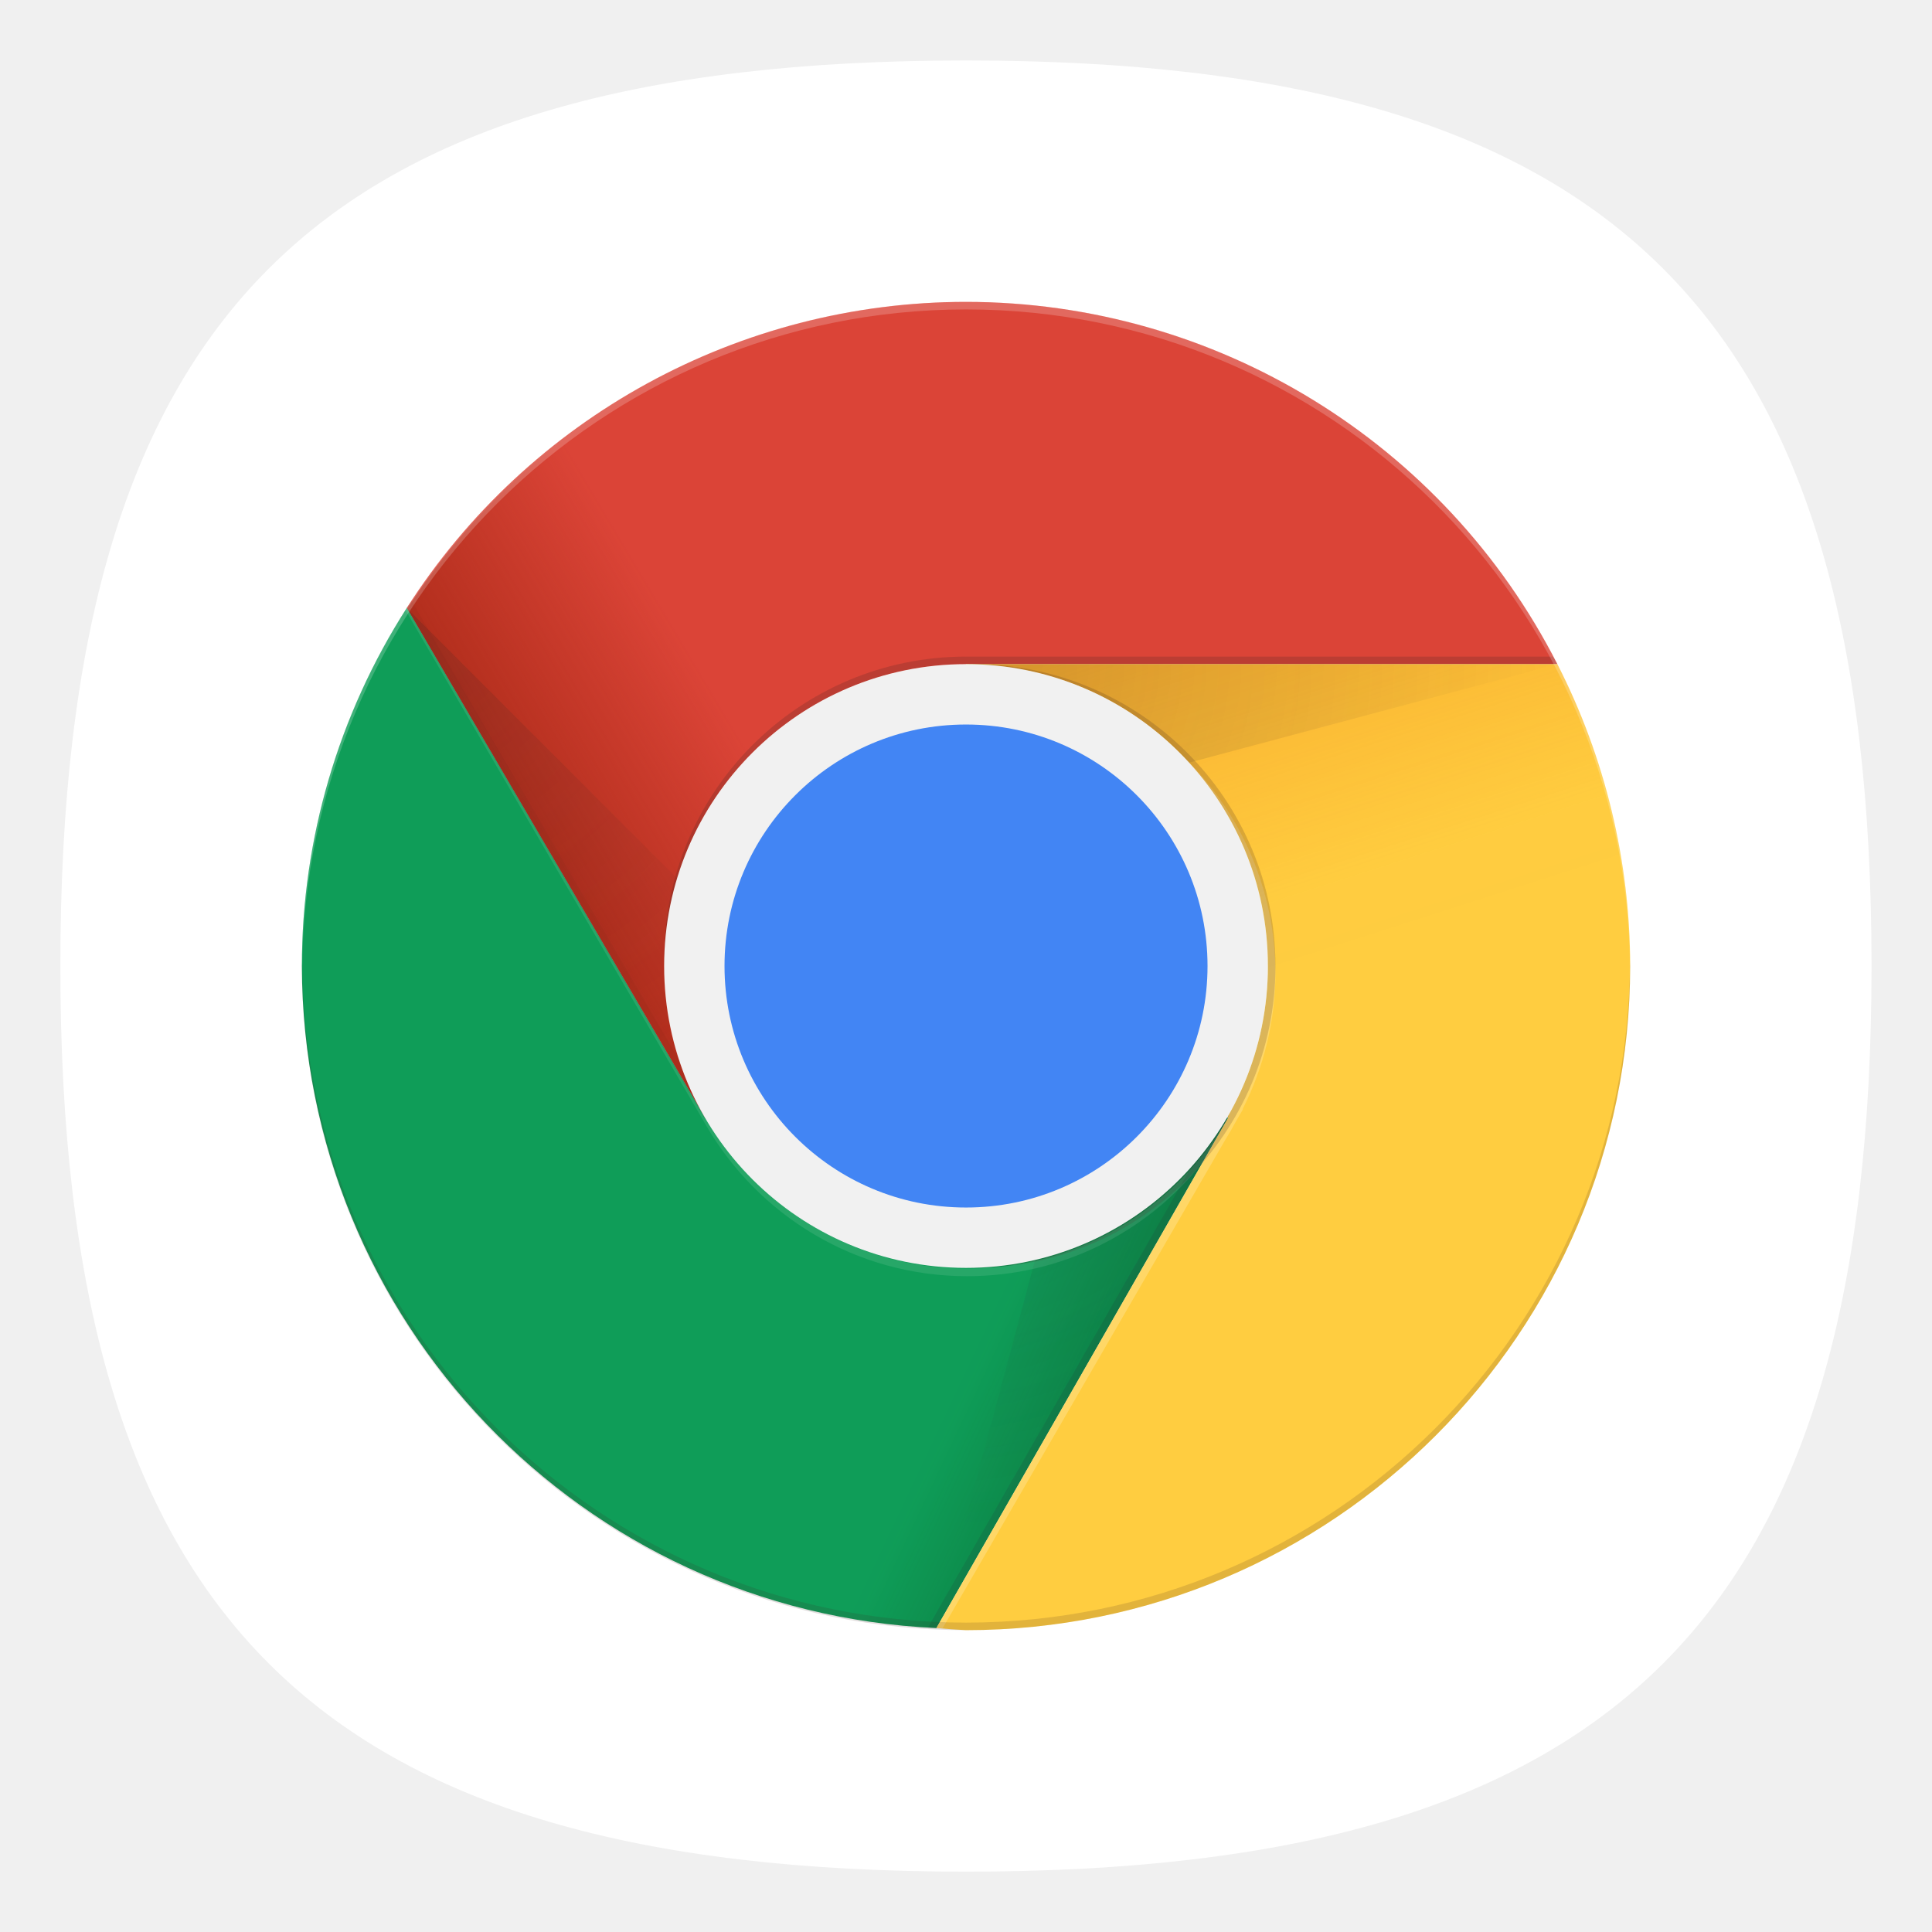
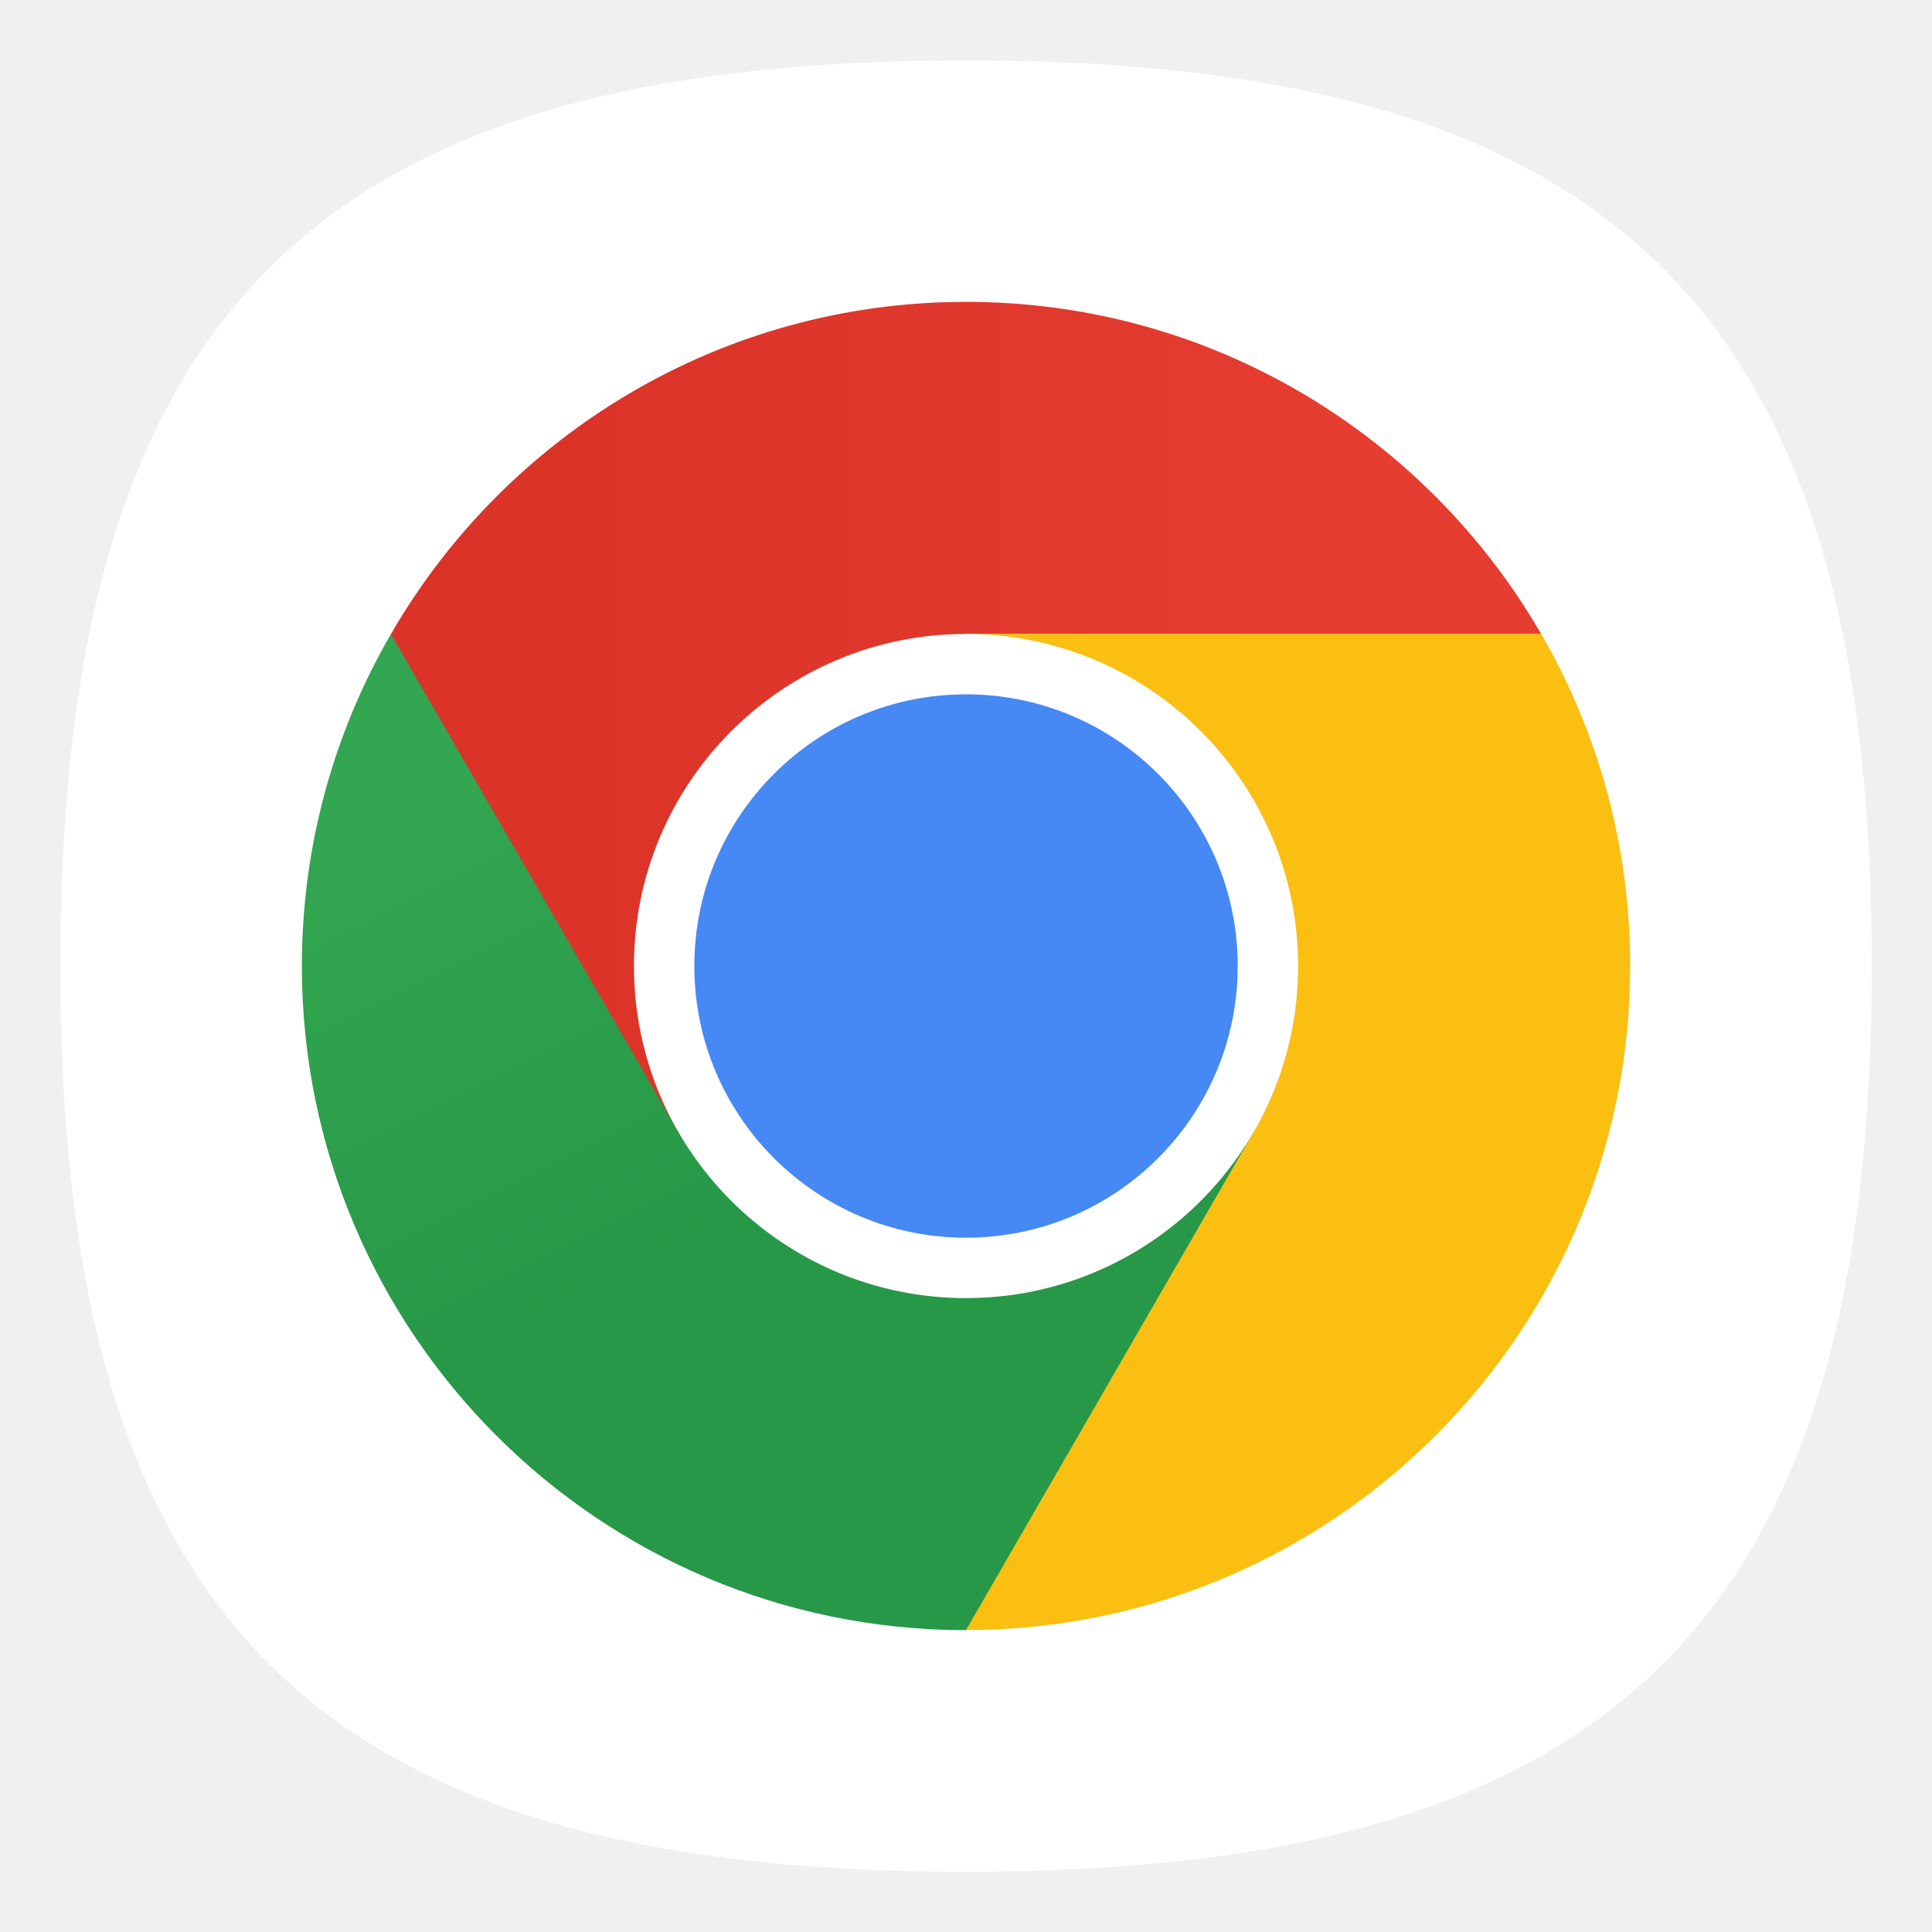
<svg xmlns="http://www.w3.org/2000/svg" xmlns:xlink="http://www.w3.org/1999/xlink" width="64" height="64" viewBox="0 0 16.933 16.933" version="1.1" id="svg5">
  <defs id="defs2">
-     <linearGradient xlink:href="#linearGradient8986" id="linearGradient8988" x1="343.899" y1="131.772" x2="288.639" y2="105.745" gradientUnits="userSpaceOnUse" gradientTransform="translate(27.10082,13.35454)" />
-     <linearGradient id="linearGradient8986">
-       <stop style="stop-color:#055524;stop-opacity:0.4" offset="0" id="stop8982" />
-       <stop style="stop-color:#055524;stop-opacity:0.002" offset="0.33" id="stop9592" />
-       <stop style="stop-color:#055524;stop-opacity:0;" offset="1" id="stop8984" />
+     <linearGradient xlink:href="#linearGradient12495" id="linearGradient12497" x1="3.704" y1="5.159" x2="8.996" y2="5.159" gradientUnits="userSpaceOnUse" />
+     <linearGradient id="linearGradient12495">
+       <stop style="stop-color:#db3328;stop-opacity:1;" offset="0" id="stop12491" />
+       <stop style="stop-color:#e53d30;stop-opacity:1" offset="1" id="stop12493" />
    </linearGradient>
-     <linearGradient xlink:href="#linearGradient5320" id="linearGradient5322" x1="339.975" y1="29.645" x2="359.899" y2="91.645" gradientUnits="userSpaceOnUse" gradientTransform="translate(27.10082,13.35454)" />
-     <linearGradient id="linearGradient5320">
-       <stop style="stop-color:#ea6100;stop-opacity:0.302" offset="0" id="stop5316" />
-       <stop style="stop-color:#ea6100;stop-opacity:0.003" offset="0.66" id="stop5388" />
-       <stop style="stop-color:#ea6100;stop-opacity:0;" offset="1" id="stop5318" />
+     <linearGradient xlink:href="#linearGradient13171" id="linearGradient13173" x1="4.402" y1="4.299" x2="5.99" y2="7.474" gradientUnits="userSpaceOnUse" />
+     <linearGradient id="linearGradient13171">
+       <stop style="stop-color:#32a651;stop-opacity:1;" offset="0" id="stop13167" />
+       <stop style="stop-color:#279847;stop-opacity:1" offset="1" id="stop13169" />
    </linearGradient>
-     <linearGradient xlink:href="#linearGradient7553" id="linearGradient7555" x1="257.792" y1="63.645" x2="308.255" y2="33.645" gradientUnits="userSpaceOnUse" gradientTransform="translate(27.19066,13.45416)" />
-     <linearGradient id="linearGradient7553">
-       <stop style="stop-color:#a52714;stop-opacity:0.992" offset="0" id="stop7549" />
-       <stop style="stop-color:#a52714;stop-opacity:0" offset="0.66" id="stop7777" />
-       <stop style="stop-color:#a52714;stop-opacity:0;" offset="1" id="stop7551" />
-     </linearGradient>
-     <radialGradient xlink:href="#linearGradient29324" id="radialGradient29326" cx="359.702" cy="117.085" fx="359.702" fy="117.085" r="19.41" gradientTransform="matrix(3.472954,0,0,3.560021,-905.1904,-322.307)" gradientUnits="userSpaceOnUse" />
-     <linearGradient id="linearGradient29324">
-       <stop style="stop-color:#263238;stop-opacity:0.2" offset="0" id="stop29320" />
-       <stop style="stop-color:#263238;stop-opacity:0;" offset="1" id="stop29322" />
-     </linearGradient>
-     <radialGradient xlink:href="#linearGradient27513" id="radialGradient27515" cx="349" cy="20.275" fx="349" fy="20.275" r="39.2" gradientTransform="matrix(2.020408,0,0,1.899872,-356.1224,10.48008)" gradientUnits="userSpaceOnUse" />
-     <linearGradient id="linearGradient27513">
-       <stop style="stop-color:#3e2723;stop-opacity:0.2" offset="0" id="stop27509" />
-       <stop style="stop-color:#3e2723;stop-opacity:0" offset="1" id="stop27511" />
-     </linearGradient>
-     <radialGradient xlink:href="#linearGradient27513" id="radialGradient35106" cx="274.88" cy="46.55" fx="274.88" fy="46.55" r="28.625" gradientTransform="matrix(2.397375,0,0,2.439301,-384.0969,-71.98697)" gradientUnits="userSpaceOnUse" />
  </defs>
-   <path d="m 0.529,8.467 c 0,-5.715 2.222,-7.937 7.937,-7.937 5.715,0 7.937,2.223 7.937,7.937 0,5.715 -2.223,7.937 -7.937,7.937 -5.715,0 -7.937,-2.223 -7.937,-7.937" id="path2" style="fill:#ffffff;fill-opacity:1;stroke-width:0.079" />
-   <g id="g38077" transform="matrix(0.06614583,0,0,0.06614583,-14.61823,2.579687)">
-     <path id="path2795" style="fill:#db4437;fill-opacity:1;stroke-width:0.951" d="M 349,1 A 88,88 0 0 0 274.893,41.563 L 314.35,109 C 315.299,108.6 349,49 349,49 h 78.355 A 88,88 0 0 0 349,1 Z" />
-     <path id="path2999" style="fill:#0f9d58;fill-opacity:1;stroke-width:1.042" d="M 274.908,41.535 A 88,88 0 0 0 261,89 88,88 0 0 0 345.076,176.719 l 38.664,-67.619 h -69.301 z" />
-     <path id="path2999-9" style="fill:url(#linearGradient8988);fill-opacity:1;stroke-width:1.042" d="M 274.908,41.535 A 88,88 0 0 0 261,89 88,88 0 0 0 345.076,176.719 l 38.664,-67.619 h -69.301 z" />
-     <path id="path4009" style="fill:#ffcd40;fill-opacity:1;stroke-width:0.94" d="m 349,49 34.74,60.1 -38.664,67.619 c 1.306,0.123 2.614,0.217 3.924,0.281 48.601,0 88,-39.399 88,-88 -0.009,-13.908 -3.314,-27.616 -9.645,-40 z" />
-     <path id="path4009-7" style="fill:url(#linearGradient5322);fill-opacity:1;stroke-width:0.94" d="m 349,49 34.74,60.1 -38.664,67.619 c 1.306,0.123 2.614,0.217 3.924,0.281 48.601,0 88,-39.399 88,-88 -0.009,-13.908 -3.314,-27.616 -9.645,-40 z" />
-     <path id="rect37027" style="fill:#3e2723;fill-opacity:0.149" d="m 274.553,39.645 a 88,88 0 0 0 -0.566,0.756 l -0.078,0.135 39.539,67.801 0.861,-0.5 z" transform="translate(1,1)" />
-     <path id="path2795-2" style="fill:url(#linearGradient7555);fill-opacity:1;stroke-width:0.951" d="m 349.09,1.1 a 88,88 0 0 0 -74.107,40.563 l 39.457,67.437 c 0.95,-0.4 34.65,-60 34.65,-60 h 78.355 A 88,88 0 0 0 349.09,1.1 Z" />
-     <path id="path10302" style="fill:#3e2723;fill-opacity:0.2;stroke-width:0.861" d="m 348,47 c -22.091,0 -40,17.909 -40,40 0.012,0.167 0.025,0.333 0.039,0.5 C 308.313,65.619 326.118,48.02 348,48 h 78.355 a 88,88 0 0 0 -0.59,-1 z" transform="translate(1,1)" />
-     <path id="rect11816" style="fill:url(#radialGradient29326);fill-opacity:1" d="m 383.896,108.819 -17.86,-10.3 -20.96,78.2 z" />
-     <path id="rect12627" style="fill:#ffffff;fill-opacity:0.2" d="M 376.807,60.264 C 383.984,67.714 387.996,77.655 388,88 l -5.26,20.1 -38.664,67.619 c 0.268,0.025 0.537,0.036 0.805,0.059 l 37.48,-64.766 c 0.488,-0.78 0.949,-1.577 1.383,-2.389 l 0.98,-1.695 -0.076,0.037 C 387.482,101.398 388.972,95.246 389,89 388.995,78.165 384.595,67.796 376.807,60.264 Z" transform="translate(1,1)" />
-     <path id="path13191" style="fill:#3e2723;fill-opacity:0.1;stroke-width:0.986" d="M 349,48 A 40,40 0 0 0 348.742,48.018 40,40 0 0 1 388,88 40,40 0 0 1 348.5,127.965 40,40 0 0 0 349,128 40,40 0 0 0 389,88 40,40 0 0 0 349,48 Z" transform="translate(1,1)" />
-     <path id="path13191-8" style="fill:#3e2723;fill-opacity:0.1;stroke-width:0.986" d="m 350,49 a 40,40 0 0 0 -0.258,0.018 A 40,40 0 0 1 389,89 40,40 0 0 1 349.5,128.965 40,40 0 0 0 350,129 a 40,40 0 0 0 40,-40 40,40 0 0 0 -40,-40 z" />
-     <path id="rect14116" style="fill:url(#radialGradient27515);fill-opacity:1" d="m 349,49 h 78.4 L 349,69.95 Z" />
-     <path id="path111-3" d="m 273.908,40.535 a 88,88 0 0 0 -0.178,0.316 l 39.82,68.248 c 6.92,11.94 19.8,20 34.6,20 12.632,0 23.849,-5.876 31.172,-15.023 l 3.309,-5.785 c -6.947,11.833 -19.761,19.809 -34.48,19.809 -14.8,0 -27.7,-8.06 -34.6,-20 h -0.041 -0.07 z" style="fill:#ffffff;fill-opacity:0.1" transform="translate(1,1)" />
-     <path id="path33289" style="fill:#ffffff;fill-opacity:0.2;stroke-width:0.906" d="m 348,0 a 88,88 0 0 0 -88,88 88,88 0 0 0 0.035,0.5 A 88,88 0 0 1 348,1 88,88 0 0 1 435.982,88.254 88,88 0 0 0 436,88 88,88 0 0 0 348,0 Z" transform="translate(1,1)" />
-     <path id="rect34189" style="fill:url(#radialGradient35106);fill-opacity:1" d="m 274.893,41.563 57.25,57.24 -17.78,10.41 z" />
-     <path id="path35564" style="fill:#3e2723;fill-opacity:0.149;stroke-width:0.983" d="M 435.982,87.254 A 88,88 0 0 1 348,175 88,88 0 0 1 260.035,87.5 88,88 0 0 0 260,88 a 88,88 0 0 0 88,88 88,88 0 0 0 88,-88 88,88 0 0 0 -0.018,-0.746 z" transform="translate(1,1)" />
-     <path id="rect35898" style="fill:#263238;fill-opacity:0.149" d="m 382.631,108.291 -1.66,0.881 -38.012,66.467 a 88,88 0 0 0 1.105,0.08 z" transform="translate(1,1)" />
-     <circle style="fill:#f1f1f1;fill-opacity:1;stroke-width:1.077" id="path10697" cx="349" cy="89" r="40" />
-     <circle style="fill:#4285f4;fill-opacity:1;stroke-width:1.348" id="path11362" cx="349" cy="89" r="32" />
+   <path id="path1039" style="fill:#ffffff;fill-opacity:1;stroke-width:0.529;stroke-linecap:round;stroke-linejoin:round" d="m 8.467,0.529 c -5.715,0 -7.938,2.222 -7.938,7.938 0,5.715 2.222,7.938 7.938,7.938 5.715,0 7.938,-2.223 7.938,-7.938 0,-5.715 -2.223,-7.938 -7.938,-7.938 z" />
+   <g id="g13900" transform="matrix(1.294118,0,0,1.294118,0.2490197,0.2490197)">
+     <path d="m 6.35,1.852 c -1.665,0 -3.117,0.905 -3.895,2.25 L 2.602,6.725 4.402,7.474 6.35,6.35 V 4.101 H 10.245 C 9.467,2.757 8.015,1.852 6.35,1.852 Z" style="fill:url(#linearGradient12497);fill-opacity:1;stroke-width:0.018" id="path1309" />
+     <path d="m 1.852,6.35 c 0,2.484 2.014,4.498 4.498,4.498 L 8.323,9.793 8.298,7.474 6.35,6.35 4.402,7.474 2.455,4.102 C 2.072,4.763 1.852,5.531 1.852,6.35" style="fill:url(#linearGradient13173);fill-opacity:1;stroke-width:0.018" id="path1449" />
+     <path d="m 6.35,6.35 1.948,1.124 -1.948,3.373 c 2.484,0 4.498,-2.014 4.498,-4.498 0,-0.82 -0.22,-1.587 -0.603,-2.249 H 6.35 Z" style="fill:#fbbf12;stroke-width:0.018" id="path1829" />
+     <path d="m 8.599,6.35 c 0,1.242 -1.007,2.249 -2.249,2.249 -1.242,0 -2.249,-1.007 -2.249,-2.249 0,-1.242 1.007,-2.249 2.249,-2.249 1.242,0 2.249,1.007 2.249,2.249" style="fill:#ffffff;stroke-width:0.018" id="path2229" />
+     <path d="m 8.19,6.35 c 0,1.016 -0.824,1.84 -1.84,1.84 -1.016,0 -1.84,-0.824 -1.84,-1.84 0,-1.016 0.824,-1.84 1.84,-1.84 1.016,0 1.84,0.824 1.84,1.84" style="fill:#4688f4;fill-opacity:1;stroke-width:0.018" id="path2029" />
  </g>
</svg>
